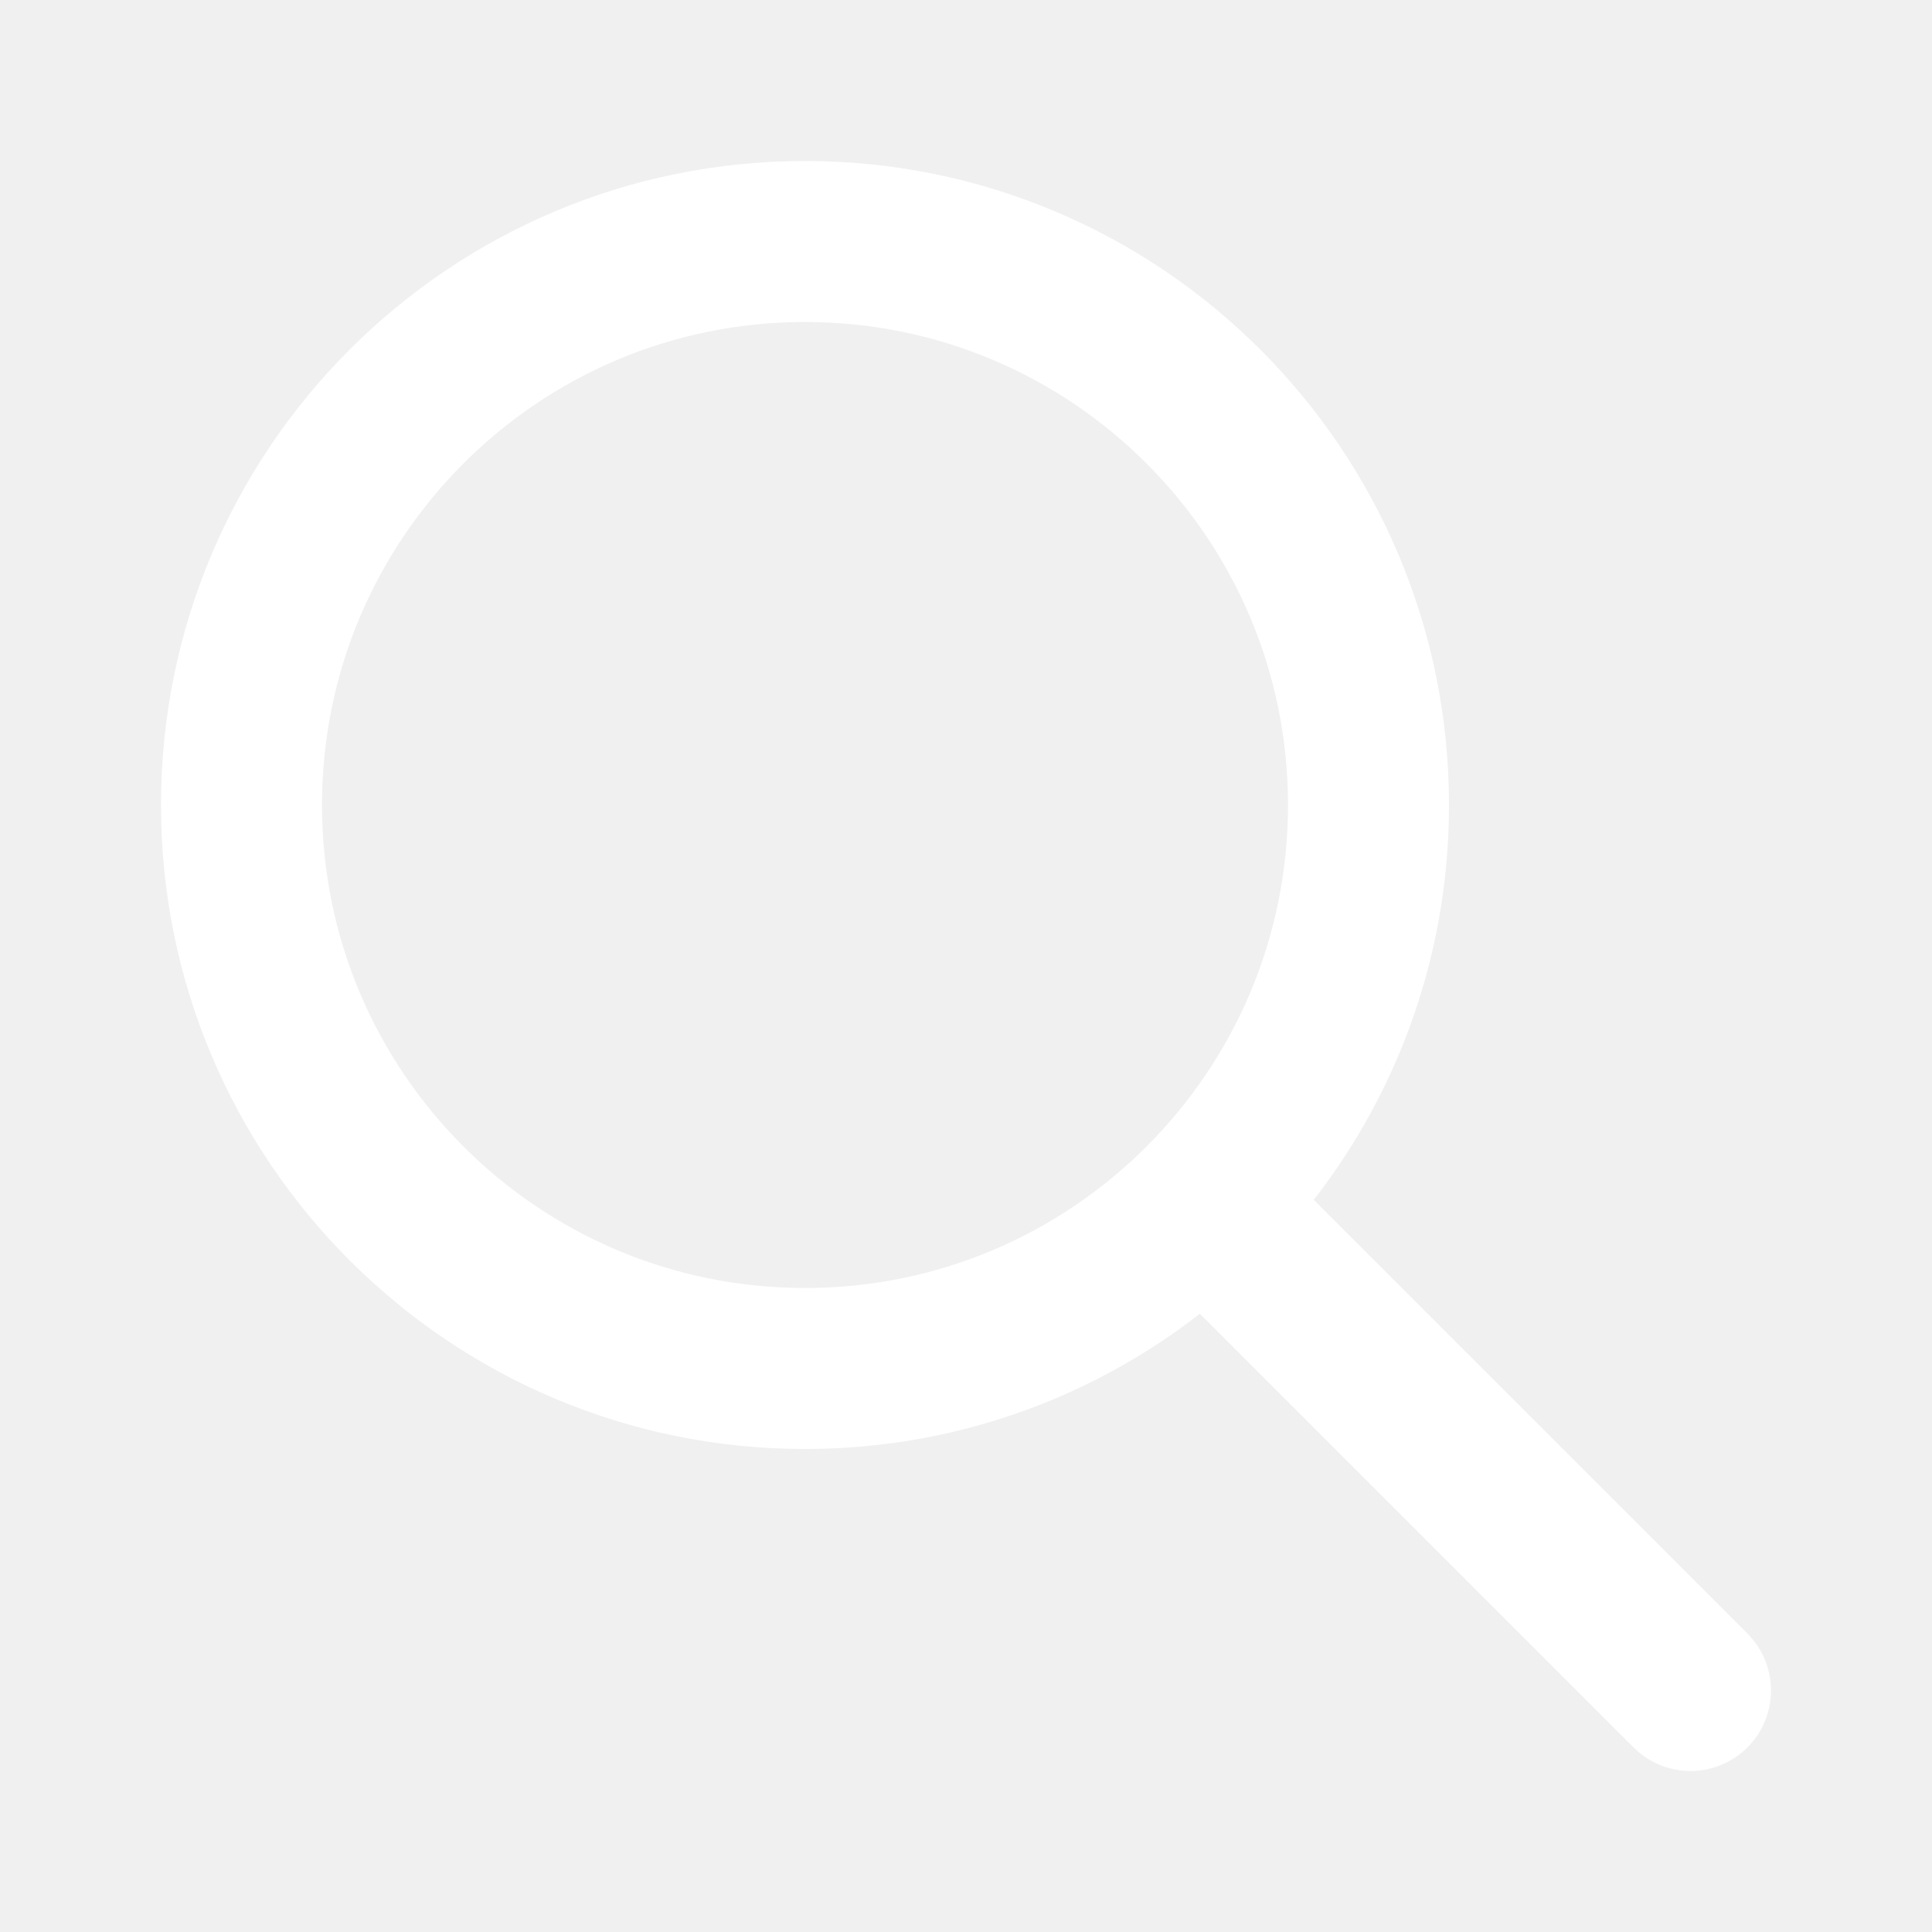
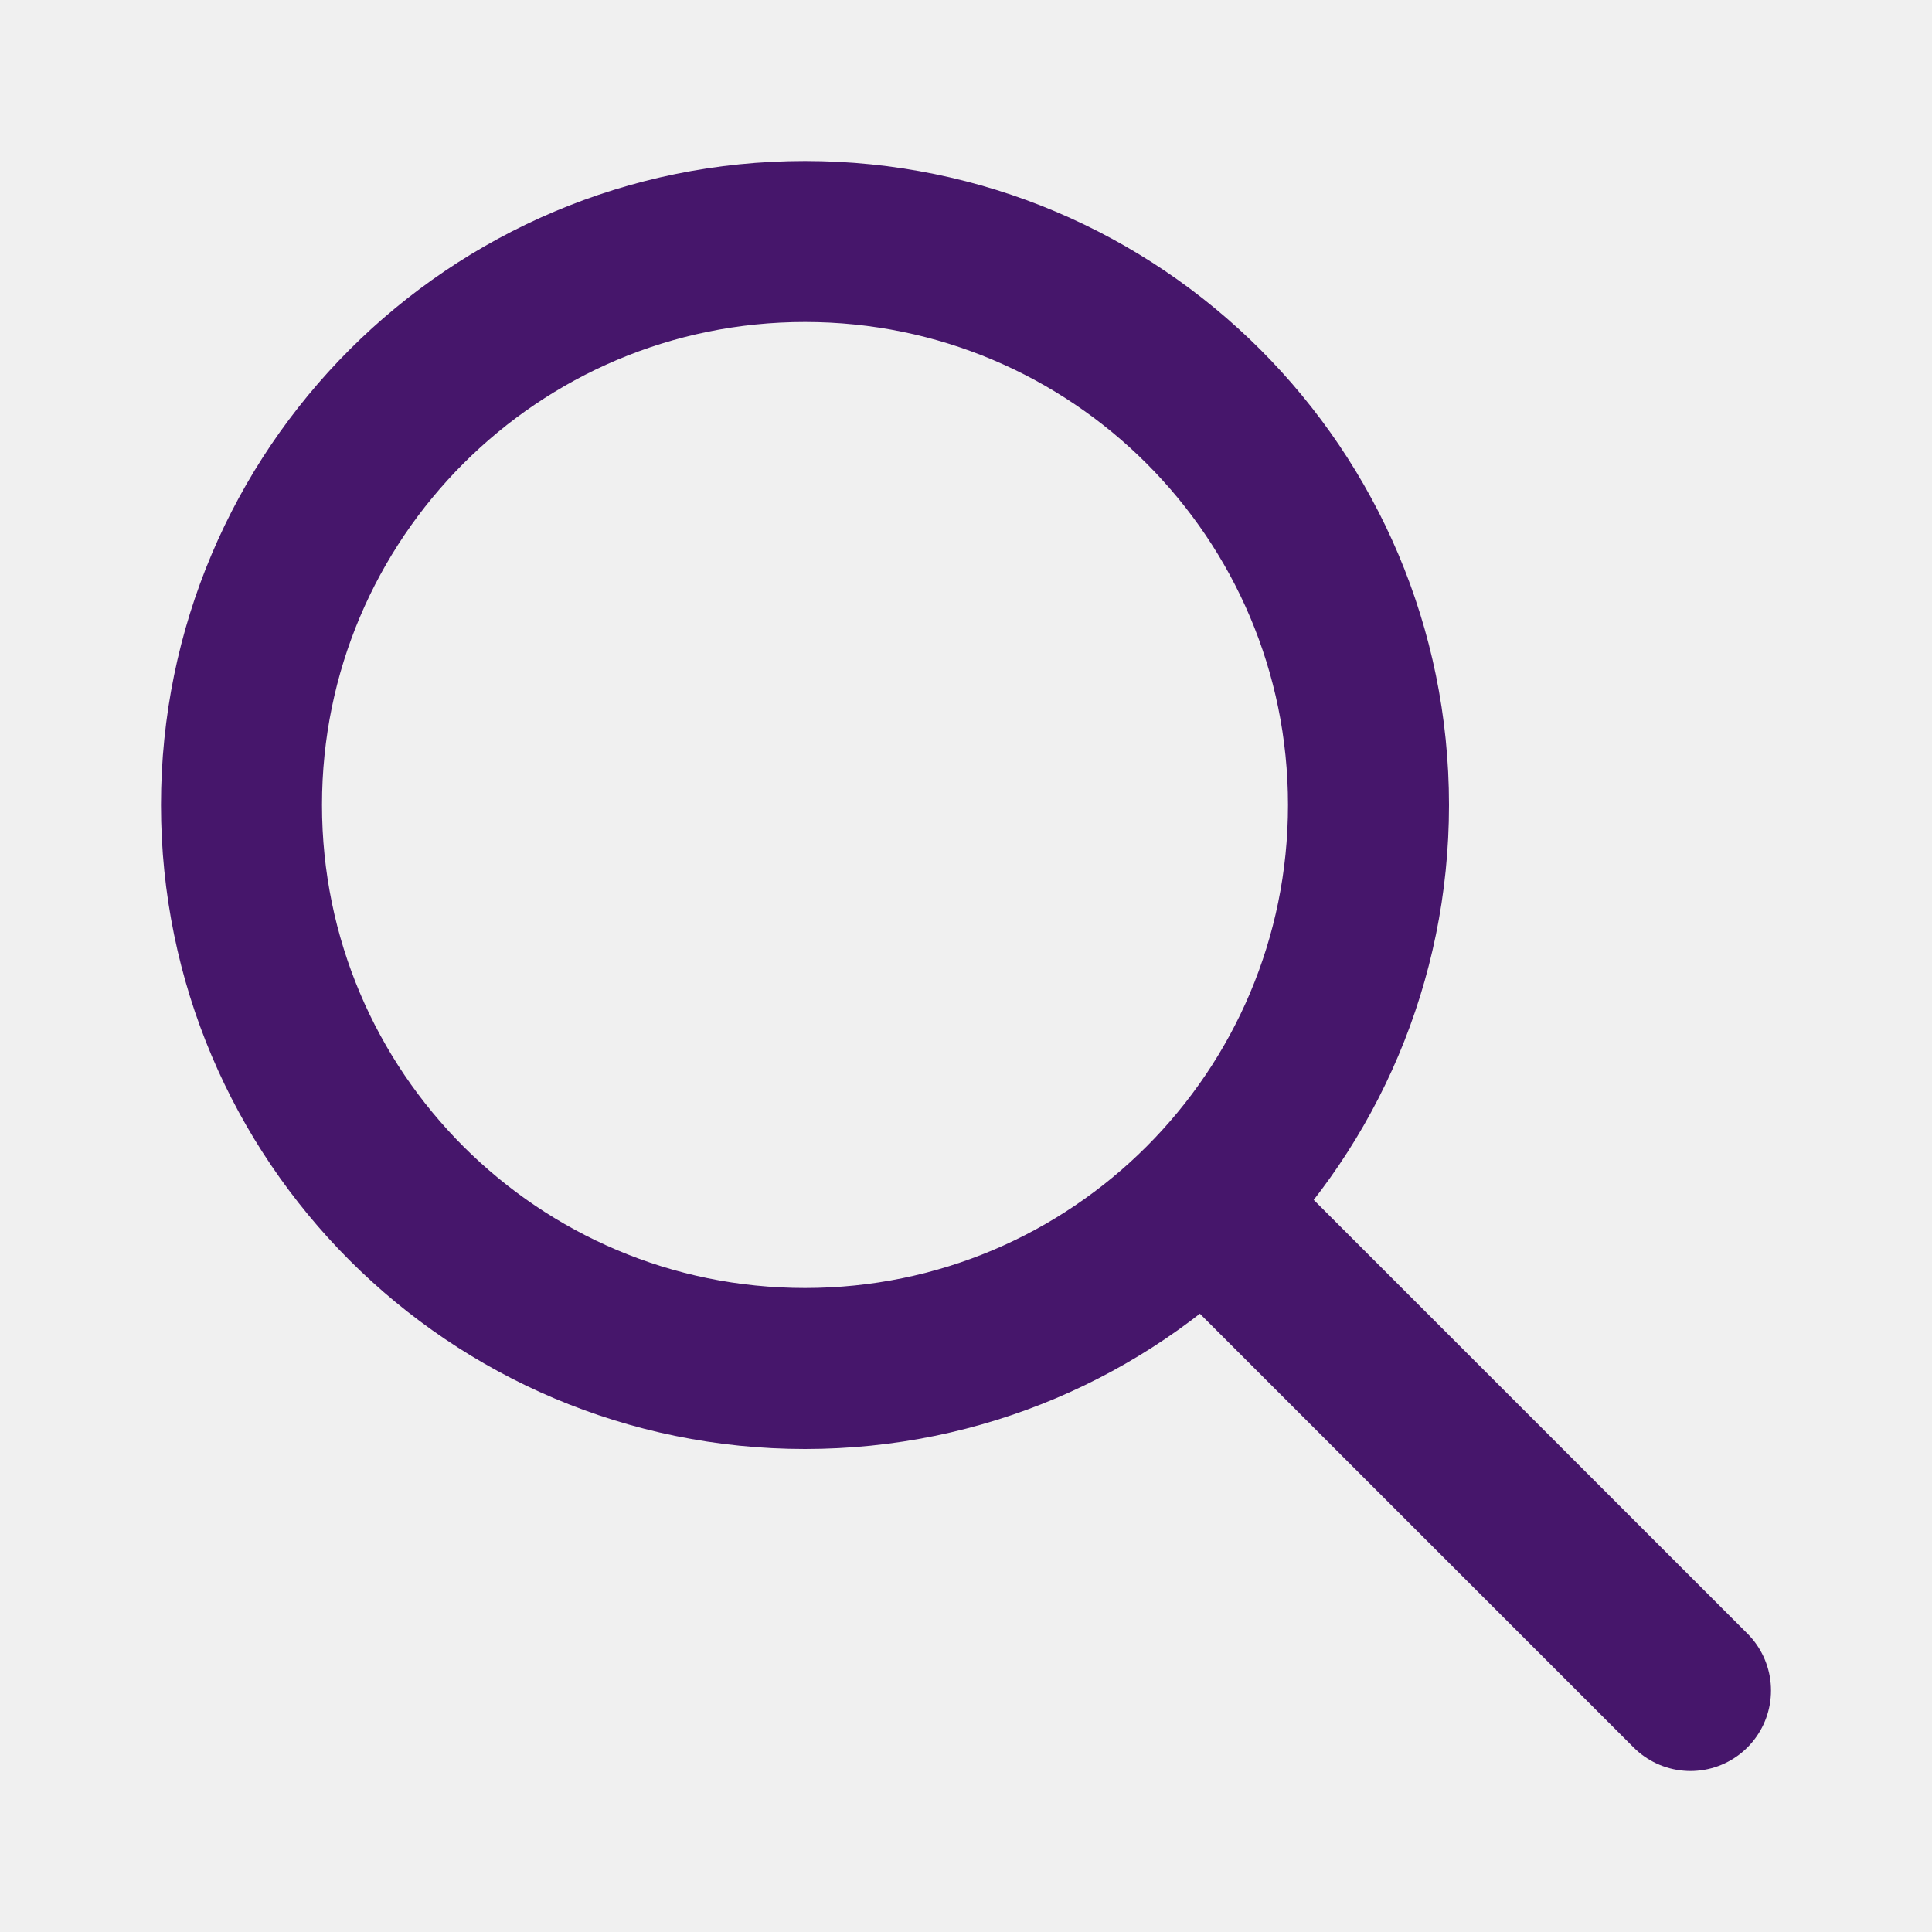
- <svg xmlns="http://www.w3.org/2000/svg" width="24" height="24" viewBox="0 0 24 24" fill="none" stroke="#fff" stroke-width="2" stroke-linecap="round" stroke-linejoin="round" class="icon icon-tabler icons-tabler-outline icon-tabler-search">
+ <svg xmlns="http://www.w3.org/2000/svg" width="24" height="24" viewBox="0 0 24 24" fill="none" stroke="#46166b" stroke-width="2" stroke-linecap="round" stroke-linejoin="round" class="icon icon-tabler icons-tabler-outline icon-tabler-search">
  <path stroke="none" d="M0 0h24v24H0z" fill="none" />
  <path d="M3 10a7 7 0 1 0 14 0a7 7 0 1 0 -14 0" />
  <path d="M21 21l-6 -6" />
</svg>
